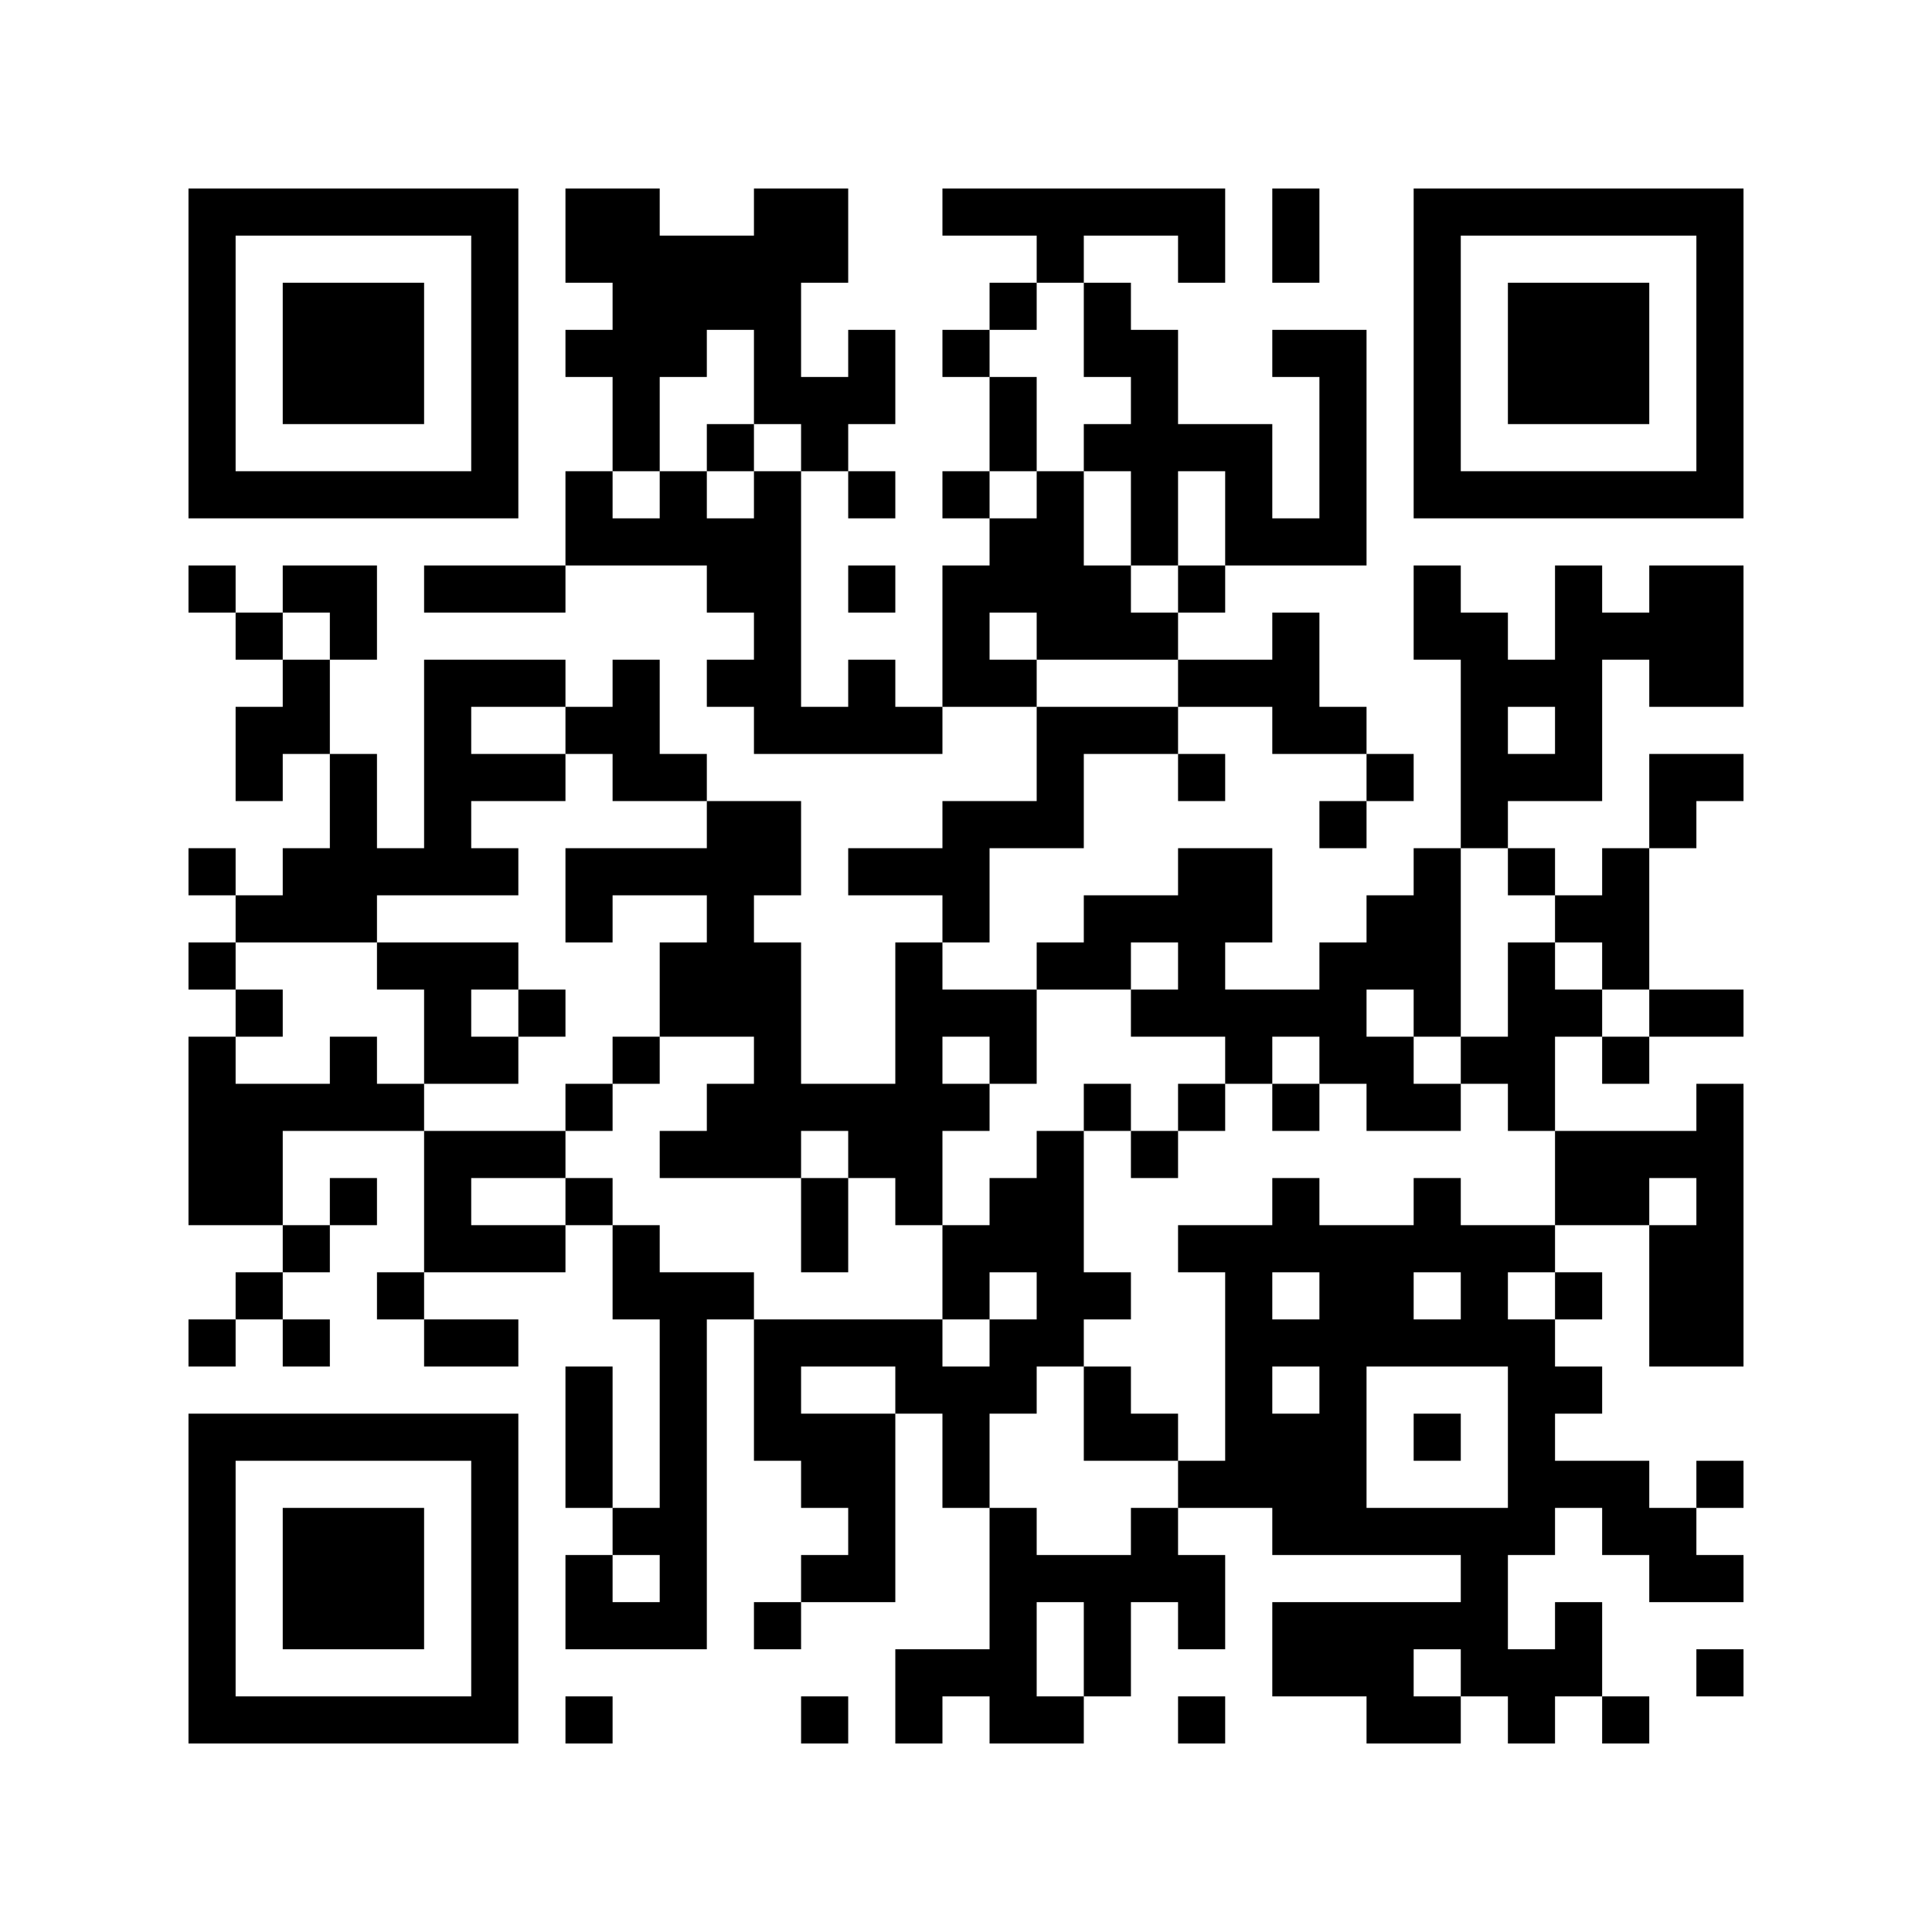
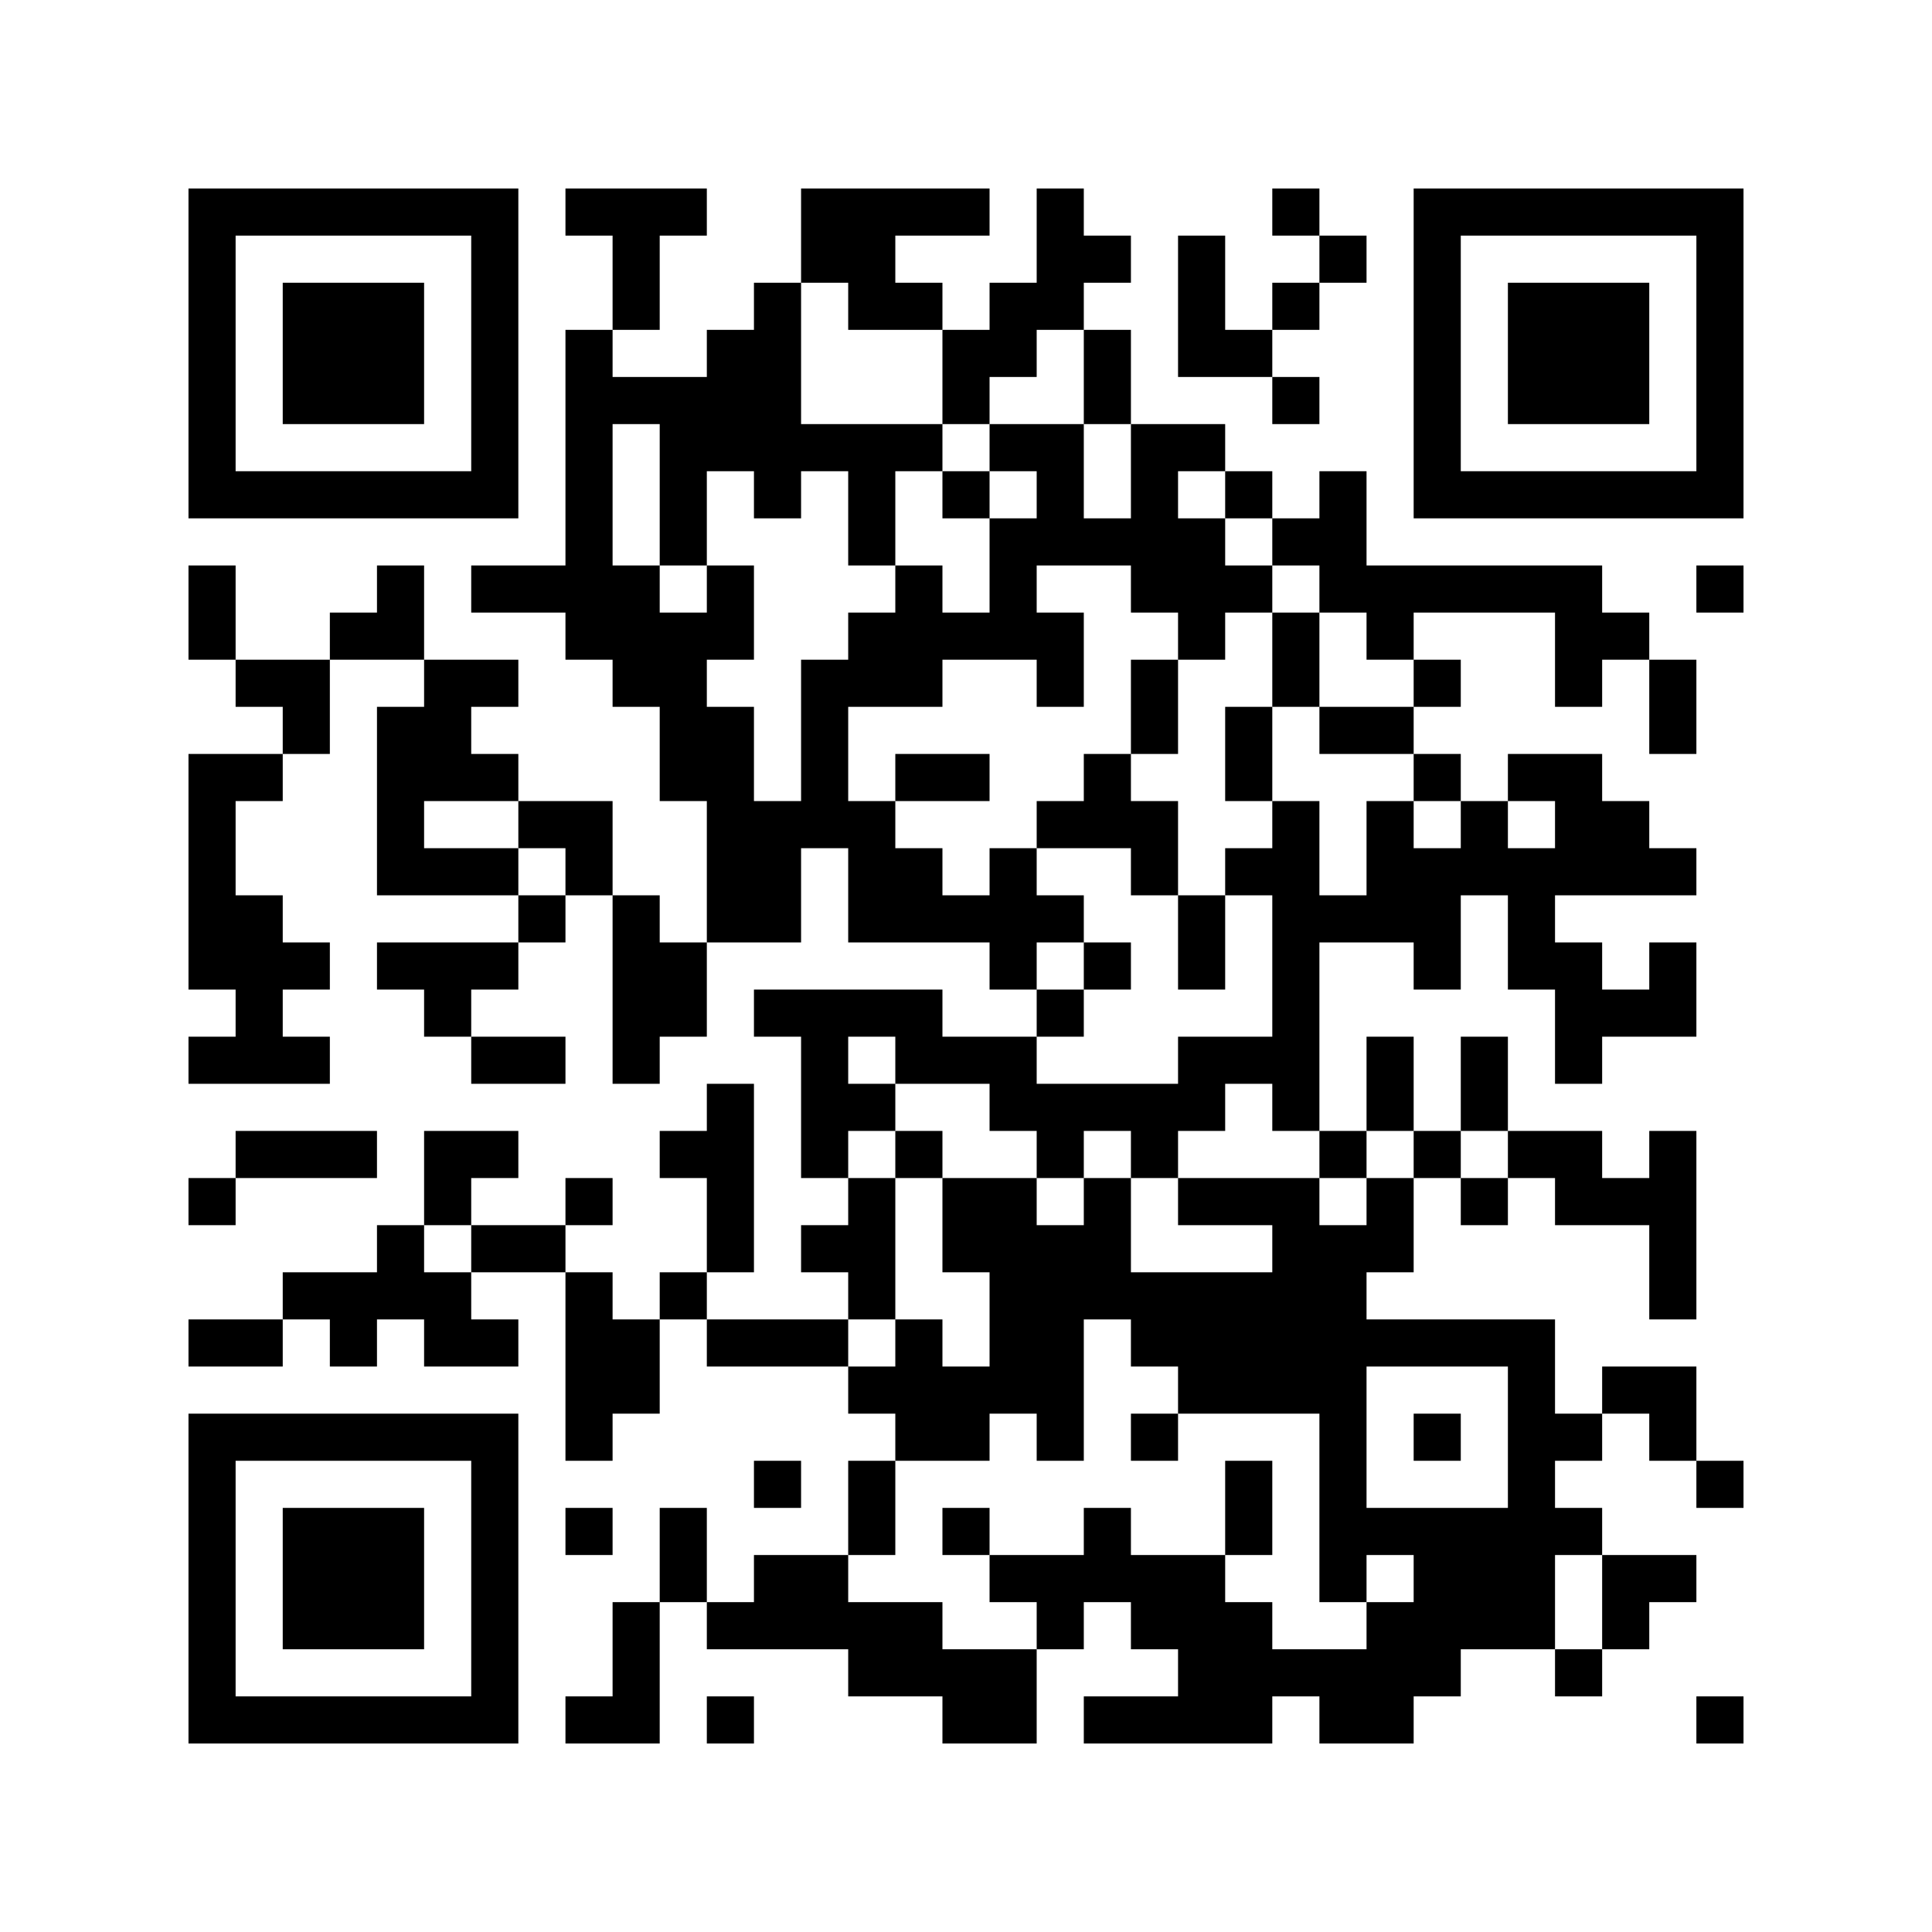
- <svg xmlns="http://www.w3.org/2000/svg" width="41mm" height="41mm" version="1.1" viewBox="0 0 41 41" fill_color="#7A1E2B" back_color="#FFFFFF">
-   <path d="M4,4H5V5H4zM5,4H6V5H5zM6,4H7V5H6zM7,4H8V5H7zM8,4H9V5H8zM9,4H10V5H9zM10,4H11V5H10zM12,4H13V5H12zM13,4H14V5H13zM16,4H17V5H16zM17,4H18V5H17zM20,4H21V5H20zM21,4H22V5H21zM22,4H23V5H22zM23,4H24V5H23zM24,4H25V5H24zM25,4H26V5H25zM27,4H28V5H27zM30,4H31V5H30zM31,4H32V5H31zM32,4H33V5H32zM33,4H34V5H33zM34,4H35V5H34zM35,4H36V5H35zM36,4H37V5H36zM4,5H5V6H4zM10,5H11V6H10zM12,5H13V6H12zM13,5H14V6H13zM14,5H15V6H14zM15,5H16V6H15zM16,5H17V6H16zM17,5H18V6H17zM22,5H23V6H22zM25,5H26V6H25zM27,5H28V6H27zM30,5H31V6H30zM36,5H37V6H36zM4,6H5V7H4zM6,6H7V7H6zM7,6H8V7H7zM8,6H9V7H8zM10,6H11V7H10zM13,6H14V7H13zM14,6H15V7H14zM15,6H16V7H15zM16,6H17V7H16zM21,6H22V7H21zM23,6H24V7H23zM30,6H31V7H30zM32,6H33V7H32zM33,6H34V7H33zM34,6H35V7H34zM36,6H37V7H36zM4,7H5V8H4zM6,7H7V8H6zM7,7H8V8H7zM8,7H9V8H8zM10,7H11V8H10zM12,7H13V8H12zM13,7H14V8H13zM14,7H15V8H14zM16,7H17V8H16zM18,7H19V8H18zM20,7H21V8H20zM23,7H24V8H23zM24,7H25V8H24zM27,7H28V8H27zM28,7H29V8H28zM30,7H31V8H30zM32,7H33V8H32zM33,7H34V8H33zM34,7H35V8H34zM36,7H37V8H36zM4,8H5V9H4zM6,8H7V9H6zM7,8H8V9H7zM8,8H9V9H8zM10,8H11V9H10zM13,8H14V9H13zM16,8H17V9H16zM17,8H18V9H17zM18,8H19V9H18zM21,8H22V9H21zM24,8H25V9H24zM28,8H29V9H28zM30,8H31V9H30zM32,8H33V9H32zM33,8H34V9H33zM34,8H35V9H34zM36,8H37V9H36zM4,9H5V10H4zM10,9H11V10H10zM13,9H14V10H13zM15,9H16V10H15zM17,9H18V10H17zM21,9H22V10H21zM23,9H24V10H23zM24,9H25V10H24zM25,9H26V10H25zM26,9H27V10H26zM28,9H29V10H28zM30,9H31V10H30zM36,9H37V10H36zM4,10H5V11H4zM5,10H6V11H5zM6,10H7V11H6zM7,10H8V11H7zM8,10H9V11H8zM9,10H10V11H9zM10,10H11V11H10zM12,10H13V11H12zM14,10H15V11H14zM16,10H17V11H16zM18,10H19V11H18zM20,10H21V11H20zM22,10H23V11H22zM24,10H25V11H24zM26,10H27V11H26zM28,10H29V11H28zM30,10H31V11H30zM31,10H32V11H31zM32,10H33V11H32zM33,10H34V11H33zM34,10H35V11H34zM35,10H36V11H35zM36,10H37V11H36zM12,11H13V12H12zM13,11H14V12H13zM14,11H15V12H14zM15,11H16V12H15zM16,11H17V12H16zM21,11H22V12H21zM22,11H23V12H22zM24,11H25V12H24zM26,11H27V12H26zM27,11H28V12H27zM28,11H29V12H28zM4,12H5V13H4zM6,12H7V13H6zM7,12H8V13H7zM9,12H10V13H9zM10,12H11V13H10zM11,12H12V13H11zM15,12H16V13H15zM16,12H17V13H16zM18,12H19V13H18zM20,12H21V13H20zM21,12H22V13H21zM22,12H23V13H22zM23,12H24V13H23zM25,12H26V13H25zM30,12H31V13H30zM33,12H34V13H33zM35,12H36V13H35zM36,12H37V13H36zM5,13H6V14H5zM7,13H8V14H7zM16,13H17V14H16zM20,13H21V14H20zM22,13H23V14H22zM23,13H24V14H23zM24,13H25V14H24zM27,13H28V14H27zM30,13H31V14H30zM31,13H32V14H31zM33,13H34V14H33zM34,13H35V14H34zM35,13H36V14H35zM36,13H37V14H36zM6,14H7V15H6zM9,14H10V15H9zM10,14H11V15H10zM11,14H12V15H11zM13,14H14V15H13zM15,14H16V15H15zM16,14H17V15H16zM18,14H19V15H18zM20,14H21V15H20zM21,14H22V15H21zM25,14H26V15H25zM26,14H27V15H26zM27,14H28V15H27zM31,14H32V15H31zM32,14H33V15H32zM33,14H34V15H33zM35,14H36V15H35zM36,14H37V15H36zM5,15H6V16H5zM6,15H7V16H6zM9,15H10V16H9zM12,15H13V16H12zM13,15H14V16H13zM16,15H17V16H16zM17,15H18V16H17zM18,15H19V16H18zM19,15H20V16H19zM22,15H23V16H22zM23,15H24V16H23zM24,15H25V16H24zM27,15H28V16H27zM28,15H29V16H28zM31,15H32V16H31zM33,15H34V16H33zM5,16H6V17H5zM7,16H8V17H7zM9,16H10V17H9zM10,16H11V17H10zM11,16H12V17H11zM13,16H14V17H13zM14,16H15V17H14zM22,16H23V17H22zM25,16H26V17H25zM29,16H30V17H29zM31,16H32V17H31zM32,16H33V17H32zM33,16H34V17H33zM35,16H36V17H35zM36,16H37V17H36zM7,17H8V18H7zM9,17H10V18H9zM15,17H16V18H15zM16,17H17V18H16zM20,17H21V18H20zM21,17H22V18H21zM22,17H23V18H22zM28,17H29V18H28zM31,17H32V18H31zM35,17H36V18H35zM4,18H5V19H4zM6,18H7V19H6zM7,18H8V19H7zM8,18H9V19H8zM9,18H10V19H9zM10,18H11V19H10zM12,18H13V19H12zM13,18H14V19H13zM14,18H15V19H14zM15,18H16V19H15zM16,18H17V19H16zM18,18H19V19H18zM19,18H20V19H19zM20,18H21V19H20zM25,18H26V19H25zM26,18H27V19H26zM30,18H31V19H30zM32,18H33V19H32zM34,18H35V19H34zM5,19H6V20H5zM6,19H7V20H6zM7,19H8V20H7zM12,19H13V20H12zM15,19H16V20H15zM20,19H21V20H20zM23,19H24V20H23zM24,19H25V20H24zM25,19H26V20H25zM26,19H27V20H26zM29,19H30V20H29zM30,19H31V20H30zM33,19H34V20H33zM34,19H35V20H34zM4,20H5V21H4zM8,20H9V21H8zM9,20H10V21H9zM10,20H11V21H10zM14,20H15V21H14zM15,20H16V21H15zM16,20H17V21H16zM19,20H20V21H19zM22,20H23V21H22zM23,20H24V21H23zM25,20H26V21H25zM28,20H29V21H28zM29,20H30V21H29zM30,20H31V21H30zM32,20H33V21H32zM34,20H35V21H34zM5,21H6V22H5zM9,21H10V22H9zM11,21H12V22H11zM14,21H15V22H14zM15,21H16V22H15zM16,21H17V22H16zM19,21H20V22H19zM20,21H21V22H20zM21,21H22V22H21zM24,21H25V22H24zM25,21H26V22H25zM26,21H27V22H26zM27,21H28V22H27zM28,21H29V22H28zM30,21H31V22H30zM32,21H33V22H32zM33,21H34V22H33zM35,21H36V22H35zM36,21H37V22H36zM4,22H5V23H4zM7,22H8V23H7zM9,22H10V23H9zM10,22H11V23H10zM13,22H14V23H13zM16,22H17V23H16zM19,22H20V23H19zM21,22H22V23H21zM26,22H27V23H26zM28,22H29V23H28zM29,22H30V23H29zM31,22H32V23H31zM32,22H33V23H32zM34,22H35V23H34zM4,23H5V24H4zM5,23H6V24H5zM6,23H7V24H6zM7,23H8V24H7zM8,23H9V24H8zM12,23H13V24H12zM15,23H16V24H15zM16,23H17V24H16zM17,23H18V24H17zM18,23H19V24H18zM19,23H20V24H19zM20,23H21V24H20zM23,23H24V24H23zM25,23H26V24H25zM27,23H28V24H27zM29,23H30V24H29zM30,23H31V24H30zM32,23H33V24H32zM36,23H37V24H36zM4,24H5V25H4zM5,24H6V25H5zM9,24H10V25H9zM10,24H11V25H10zM11,24H12V25H11zM14,24H15V25H14zM15,24H16V25H15zM16,24H17V25H16zM18,24H19V25H18zM19,24H20V25H19zM22,24H23V25H22zM24,24H25V25H24zM33,24H34V25H33zM34,24H35V25H34zM35,24H36V25H35zM36,24H37V25H36zM4,25H5V26H4zM5,25H6V26H5zM7,25H8V26H7zM9,25H10V26H9zM12,25H13V26H12zM17,25H18V26H17zM19,25H20V26H19zM21,25H22V26H21zM22,25H23V26H22zM27,25H28V26H27zM30,25H31V26H30zM33,25H34V26H33zM34,25H35V26H34zM36,25H37V26H36zM6,26H7V27H6zM9,26H10V27H9zM10,26H11V27H10zM11,26H12V27H11zM13,26H14V27H13zM17,26H18V27H17zM20,26H21V27H20zM21,26H22V27H21zM22,26H23V27H22zM25,26H26V27H25zM26,26H27V27H26zM27,26H28V27H27zM28,26H29V27H28zM29,26H30V27H29zM30,26H31V27H30zM31,26H32V27H31zM32,26H33V27H32zM35,26H36V27H35zM36,26H37V27H36zM5,27H6V28H5zM8,27H9V28H8zM13,27H14V28H13zM14,27H15V28H14zM15,27H16V28H15zM20,27H21V28H20zM22,27H23V28H22zM23,27H24V28H23zM26,27H27V28H26zM28,27H29V28H28zM29,27H30V28H29zM31,27H32V28H31zM33,27H34V28H33zM35,27H36V28H35zM36,27H37V28H36zM4,28H5V29H4zM6,28H7V29H6zM9,28H10V29H9zM10,28H11V29H10zM14,28H15V29H14zM16,28H17V29H16zM17,28H18V29H17zM18,28H19V29H18zM19,28H20V29H19zM21,28H22V29H21zM22,28H23V29H22zM26,28H27V29H26zM27,28H28V29H27zM28,28H29V29H28zM29,28H30V29H29zM30,28H31V29H30zM31,28H32V29H31zM32,28H33V29H32zM35,28H36V29H35zM36,28H37V29H36zM12,29H13V30H12zM14,29H15V30H14zM16,29H17V30H16zM19,29H20V30H19zM20,29H21V30H20zM21,29H22V30H21zM23,29H24V30H23zM26,29H27V30H26zM28,29H29V30H28zM32,29H33V30H32zM33,29H34V30H33zM4,30H5V31H4zM5,30H6V31H5zM6,30H7V31H6zM7,30H8V31H7zM8,30H9V31H8zM9,30H10V31H9zM10,30H11V31H10zM12,30H13V31H12zM14,30H15V31H14zM16,30H17V31H16zM17,30H18V31H17zM18,30H19V31H18zM20,30H21V31H20zM23,30H24V31H23zM24,30H25V31H24zM26,30H27V31H26zM27,30H28V31H27zM28,30H29V31H28zM30,30H31V31H30zM32,30H33V31H32zM4,31H5V32H4zM10,31H11V32H10zM12,31H13V32H12zM14,31H15V32H14zM17,31H18V32H17zM18,31H19V32H18zM20,31H21V32H20zM25,31H26V32H25zM26,31H27V32H26zM27,31H28V32H27zM28,31H29V32H28zM32,31H33V32H32zM33,31H34V32H33zM34,31H35V32H34zM36,31H37V32H36zM4,32H5V33H4zM6,32H7V33H6zM7,32H8V33H7zM8,32H9V33H8zM10,32H11V33H10zM13,32H14V33H13zM14,32H15V33H14zM18,32H19V33H18zM21,32H22V33H21zM24,32H25V33H24zM27,32H28V33H27zM28,32H29V33H28zM29,32H30V33H29zM30,32H31V33H30zM31,32H32V33H31zM32,32H33V33H32zM34,32H35V33H34zM35,32H36V33H35zM4,33H5V34H4zM6,33H7V34H6zM7,33H8V34H7zM8,33H9V34H8zM10,33H11V34H10zM12,33H13V34H12zM14,33H15V34H14zM17,33H18V34H17zM18,33H19V34H18zM21,33H22V34H21zM22,33H23V34H22zM23,33H24V34H23zM24,33H25V34H24zM25,33H26V34H25zM31,33H32V34H31zM35,33H36V34H35zM36,33H37V34H36zM4,34H5V35H4zM6,34H7V35H6zM7,34H8V35H7zM8,34H9V35H8zM10,34H11V35H10zM12,34H13V35H12zM13,34H14V35H13zM14,34H15V35H14zM16,34H17V35H16zM21,34H22V35H21zM23,34H24V35H23zM25,34H26V35H25zM27,34H28V35H27zM28,34H29V35H28zM29,34H30V35H29zM30,34H31V35H30zM31,34H32V35H31zM33,34H34V35H33zM4,35H5V36H4zM10,35H11V36H10zM19,35H20V36H19zM20,35H21V36H20zM21,35H22V36H21zM23,35H24V36H23zM27,35H28V36H27zM28,35H29V36H28zM29,35H30V36H29zM31,35H32V36H31zM32,35H33V36H32zM33,35H34V36H33zM36,35H37V36H36zM4,36H5V37H4zM5,36H6V37H5zM6,36H7V37H6zM7,36H8V37H7zM8,36H9V37H8zM9,36H10V37H9zM10,36H11V37H10zM12,36H13V37H12zM17,36H18V37H17zM19,36H20V37H19zM21,36H22V37H21zM22,36H23V37H22zM25,36H26V37H25zM29,36H30V37H29zM30,36H31V37H30zM32,36H33V37H32zM34,36H35V37H34z" id="qr-path" fill="#000000" fill-opacity="1" fill-rule="nonzero" stroke="none" />
+ <svg xmlns="http://www.w3.org/2000/svg" width="41mm" height="41mm" version="1.1" viewBox="0 0 41 41" fill_color="#000000" back_color="#FFFFFF">
+   <path d="M4,4H5V5H4zM5,4H6V5H5zM6,4H7V5H6zM7,4H8V5H7zM8,4H9V5H8zM9,4H10V5H9zM10,4H11V5H10zM12,4H13V5H12zM13,4H14V5H13zM14,4H15V5H14zM17,4H18V5H17zM18,4H19V5H18zM19,4H20V5H19zM20,4H21V5H20zM22,4H23V5H22zM27,4H28V5H27zM30,4H31V5H30zM31,4H32V5H31zM32,4H33V5H32zM33,4H34V5H33zM34,4H35V5H34zM35,4H36V5H35zM36,4H37V5H36zM4,5H5V6H4zM10,5H11V6H10zM13,5H14V6H13zM17,5H18V6H17zM18,5H19V6H18zM22,5H23V6H22zM23,5H24V6H23zM25,5H26V6H25zM28,5H29V6H28zM30,5H31V6H30zM36,5H37V6H36zM4,6H5V7H4zM6,6H7V7H6zM7,6H8V7H7zM8,6H9V7H8zM10,6H11V7H10zM13,6H14V7H13zM16,6H17V7H16zM18,6H19V7H18zM19,6H20V7H19zM21,6H22V7H21zM22,6H23V7H22zM25,6H26V7H25zM27,6H28V7H27zM30,6H31V7H30zM32,6H33V7H32zM33,6H34V7H33zM34,6H35V7H34zM36,6H37V7H36zM4,7H5V8H4zM6,7H7V8H6zM7,7H8V8H7zM8,7H9V8H8zM10,7H11V8H10zM12,7H13V8H12zM15,7H16V8H15zM16,7H17V8H16zM20,7H21V8H20zM21,7H22V8H21zM23,7H24V8H23zM25,7H26V8H25zM26,7H27V8H26zM30,7H31V8H30zM32,7H33V8H32zM33,7H34V8H33zM34,7H35V8H34zM36,7H37V8H36zM4,8H5V9H4zM6,8H7V9H6zM7,8H8V9H7zM8,8H9V9H8zM10,8H11V9H10zM12,8H13V9H12zM13,8H14V9H13zM14,8H15V9H14zM15,8H16V9H15zM16,8H17V9H16zM20,8H21V9H20zM23,8H24V9H23zM27,8H28V9H27zM30,8H31V9H30zM32,8H33V9H32zM33,8H34V9H33zM34,8H35V9H34zM36,8H37V9H36zM4,9H5V10H4zM10,9H11V10H10zM12,9H13V10H12zM14,9H15V10H14zM15,9H16V10H15zM16,9H17V10H16zM17,9H18V10H17zM18,9H19V10H18zM19,9H20V10H19zM21,9H22V10H21zM22,9H23V10H22zM24,9H25V10H24zM25,9H26V10H25zM30,9H31V10H30zM36,9H37V10H36zM4,10H5V11H4zM5,10H6V11H5zM6,10H7V11H6zM7,10H8V11H7zM8,10H9V11H8zM9,10H10V11H9zM10,10H11V11H10zM12,10H13V11H12zM14,10H15V11H14zM16,10H17V11H16zM18,10H19V11H18zM20,10H21V11H20zM22,10H23V11H22zM24,10H25V11H24zM26,10H27V11H26zM28,10H29V11H28zM30,10H31V11H30zM31,10H32V11H31zM32,10H33V11H32zM33,10H34V11H33zM34,10H35V11H34zM35,10H36V11H35zM36,10H37V11H36zM12,11H13V12H12zM14,11H15V12H14zM18,11H19V12H18zM21,11H22V12H21zM22,11H23V12H22zM23,11H24V12H23zM24,11H25V12H24zM25,11H26V12H25zM27,11H28V12H27zM28,11H29V12H28zM4,12H5V13H4zM8,12H9V13H8zM10,12H11V13H10zM11,12H12V13H11zM12,12H13V13H12zM13,12H14V13H13zM15,12H16V13H15zM19,12H20V13H19zM21,12H22V13H21zM24,12H25V13H24zM25,12H26V13H25zM26,12H27V13H26zM28,12H29V13H28zM29,12H30V13H29zM30,12H31V13H30zM31,12H32V13H31zM32,12H33V13H32zM33,12H34V13H33zM36,12H37V13H36zM4,13H5V14H4zM7,13H8V14H7zM8,13H9V14H8zM12,13H13V14H12zM13,13H14V14H13zM14,13H15V14H14zM15,13H16V14H15zM18,13H19V14H18zM19,13H20V14H19zM20,13H21V14H20zM21,13H22V14H21zM22,13H23V14H22zM25,13H26V14H25zM27,13H28V14H27zM29,13H30V14H29zM33,13H34V14H33zM34,13H35V14H34zM5,14H6V15H5zM6,14H7V15H6zM9,14H10V15H9zM10,14H11V15H10zM13,14H14V15H13zM14,14H15V15H14zM17,14H18V15H17zM18,14H19V15H18zM19,14H20V15H19zM22,14H23V15H22zM24,14H25V15H24zM27,14H28V15H27zM30,14H31V15H30zM33,14H34V15H33zM35,14H36V15H35zM6,15H7V16H6zM8,15H9V16H8zM9,15H10V16H9zM14,15H15V16H14zM15,15H16V16H15zM17,15H18V16H17zM24,15H25V16H24zM26,15H27V16H26zM28,15H29V16H28zM29,15H30V16H29zM35,15H36V16H35zM4,16H5V17H4zM5,16H6V17H5zM8,16H9V17H8zM9,16H10V17H9zM10,16H11V17H10zM14,16H15V17H14zM15,16H16V17H15zM17,16H18V17H17zM19,16H20V17H19zM20,16H21V17H20zM23,16H24V17H23zM26,16H27V17H26zM30,16H31V17H30zM32,16H33V17H32zM33,16H34V17H33zM4,17H5V18H4zM8,17H9V18H8zM11,17H12V18H11zM12,17H13V18H12zM15,17H16V18H15zM16,17H17V18H16zM17,17H18V18H17zM18,17H19V18H18zM22,17H23V18H22zM23,17H24V18H23zM24,17H25V18H24zM27,17H28V18H27zM29,17H30V18H29zM31,17H32V18H31zM33,17H34V18H33zM34,17H35V18H34zM4,18H5V19H4zM8,18H9V19H8zM9,18H10V19H9zM10,18H11V19H10zM12,18H13V19H12zM15,18H16V19H15zM16,18H17V19H16zM18,18H19V19H18zM19,18H20V19H19zM21,18H22V19H21zM24,18H25V19H24zM26,18H27V19H26zM27,18H28V19H27zM29,18H30V19H29zM30,18H31V19H30zM31,18H32V19H31zM32,18H33V19H32zM33,18H34V19H33zM34,18H35V19H34zM35,18H36V19H35zM4,19H5V20H4zM5,19H6V20H5zM11,19H12V20H11zM13,19H14V20H13zM15,19H16V20H15zM16,19H17V20H16zM18,19H19V20H18zM19,19H20V20H19zM20,19H21V20H20zM21,19H22V20H21zM22,19H23V20H22zM25,19H26V20H25zM27,19H28V20H27zM28,19H29V20H28zM29,19H30V20H29zM30,19H31V20H30zM32,19H33V20H32zM4,20H5V21H4zM5,20H6V21H5zM6,20H7V21H6zM8,20H9V21H8zM9,20H10V21H9zM10,20H11V21H10zM13,20H14V21H13zM14,20H15V21H14zM21,20H22V21H21zM23,20H24V21H23zM25,20H26V21H25zM27,20H28V21H27zM30,20H31V21H30zM32,20H33V21H32zM33,20H34V21H33zM35,20H36V21H35zM5,21H6V22H5zM9,21H10V22H9zM13,21H14V22H13zM14,21H15V22H14zM16,21H17V22H16zM17,21H18V22H17zM18,21H19V22H18zM19,21H20V22H19zM22,21H23V22H22zM27,21H28V22H27zM33,21H34V22H33zM34,21H35V22H34zM35,21H36V22H35zM4,22H5V23H4zM5,22H6V23H5zM6,22H7V23H6zM10,22H11V23H10zM11,22H12V23H11zM13,22H14V23H13zM17,22H18V23H17zM19,22H20V23H19zM20,22H21V23H20zM21,22H22V23H21zM25,22H26V23H25zM26,22H27V23H26zM27,22H28V23H27zM29,22H30V23H29zM31,22H32V23H31zM33,22H34V23H33zM15,23H16V24H15zM17,23H18V24H17zM18,23H19V24H18zM21,23H22V24H21zM22,23H23V24H22zM23,23H24V24H23zM24,23H25V24H24zM25,23H26V24H25zM27,23H28V24H27zM29,23H30V24H29zM31,23H32V24H31zM5,24H6V25H5zM6,24H7V25H6zM7,24H8V25H7zM9,24H10V25H9zM10,24H11V25H10zM14,24H15V25H14zM15,24H16V25H15zM17,24H18V25H17zM19,24H20V25H19zM22,24H23V25H22zM24,24H25V25H24zM28,24H29V25H28zM30,24H31V25H30zM32,24H33V25H32zM33,24H34V25H33zM35,24H36V25H35zM4,25H5V26H4zM9,25H10V26H9zM12,25H13V26H12zM15,25H16V26H15zM18,25H19V26H18zM20,25H21V26H20zM21,25H22V26H21zM23,25H24V26H23zM25,25H26V26H25zM26,25H27V26H26zM27,25H28V26H27zM29,25H30V26H29zM31,25H32V26H31zM33,25H34V26H33zM34,25H35V26H34zM35,25H36V26H35zM8,26H9V27H8zM10,26H11V27H10zM11,26H12V27H11zM15,26H16V27H15zM17,26H18V27H17zM18,26H19V27H18zM20,26H21V27H20zM21,26H22V27H21zM22,26H23V27H22zM23,26H24V27H23zM27,26H28V27H27zM28,26H29V27H28zM29,26H30V27H29zM35,26H36V27H35zM6,27H7V28H6zM7,27H8V28H7zM8,27H9V28H8zM9,27H10V28H9zM12,27H13V28H12zM14,27H15V28H14zM18,27H19V28H18zM21,27H22V28H21zM22,27H23V28H22zM23,27H24V28H23zM24,27H25V28H24zM25,27H26V28H25zM26,27H27V28H26zM27,27H28V28H27zM28,27H29V28H28zM35,27H36V28H35zM4,28H5V29H4zM5,28H6V29H5zM7,28H8V29H7zM9,28H10V29H9zM10,28H11V29H10zM12,28H13V29H12zM13,28H14V29H13zM15,28H16V29H15zM16,28H17V29H16zM17,28H18V29H17zM19,28H20V29H19zM21,28H22V29H21zM22,28H23V29H22zM24,28H25V29H24zM25,28H26V29H25zM26,28H27V29H26zM27,28H28V29H27zM28,28H29V29H28zM29,28H30V29H29zM30,28H31V29H30zM31,28H32V29H31zM32,28H33V29H32zM12,29H13V30H12zM13,29H14V30H13zM18,29H19V30H18zM19,29H20V30H19zM20,29H21V30H20zM21,29H22V30H21zM22,29H23V30H22zM25,29H26V30H25zM26,29H27V30H26zM27,29H28V30H27zM28,29H29V30H28zM32,29H33V30H32zM34,29H35V30H34zM35,29H36V30H35zM4,30H5V31H4zM5,30H6V31H5zM6,30H7V31H6zM7,30H8V31H7zM8,30H9V31H8zM9,30H10V31H9zM10,30H11V31H10zM12,30H13V31H12zM19,30H20V31H19zM20,30H21V31H20zM22,30H23V31H22zM24,30H25V31H24zM28,30H29V31H28zM30,30H31V31H30zM32,30H33V31H32zM33,30H34V31H33zM35,30H36V31H35zM4,31H5V32H4zM10,31H11V32H10zM16,31H17V32H16zM18,31H19V32H18zM26,31H27V32H26zM28,31H29V32H28zM32,31H33V32H32zM36,31H37V32H36zM4,32H5V33H4zM6,32H7V33H6zM7,32H8V33H7zM8,32H9V33H8zM10,32H11V33H10zM12,32H13V33H12zM14,32H15V33H14zM18,32H19V33H18zM20,32H21V33H20zM23,32H24V33H23zM26,32H27V33H26zM28,32H29V33H28zM29,32H30V33H29zM30,32H31V33H30zM31,32H32V33H31zM32,32H33V33H32zM33,32H34V33H33zM4,33H5V34H4zM6,33H7V34H6zM7,33H8V34H7zM8,33H9V34H8zM10,33H11V34H10zM14,33H15V34H14zM16,33H17V34H16zM17,33H18V34H17zM21,33H22V34H21zM22,33H23V34H22zM23,33H24V34H23zM24,33H25V34H24zM25,33H26V34H25zM28,33H29V34H28zM30,33H31V34H30zM31,33H32V34H31zM32,33H33V34H32zM34,33H35V34H34zM35,33H36V34H35zM4,34H5V35H4zM6,34H7V35H6zM7,34H8V35H7zM8,34H9V35H8zM10,34H11V35H10zM13,34H14V35H13zM15,34H16V35H15zM16,34H17V35H16zM17,34H18V35H17zM18,34H19V35H18zM19,34H20V35H19zM22,34H23V35H22zM24,34H25V35H24zM25,34H26V35H25zM26,34H27V35H26zM29,34H30V35H29zM30,34H31V35H30zM31,34H32V35H31zM32,34H33V35H32zM34,34H35V35H34zM4,35H5V36H4zM10,35H11V36H10zM13,35H14V36H13zM18,35H19V36H18zM19,35H20V36H19zM20,35H21V36H20zM21,35H22V36H21zM25,35H26V36H25zM26,35H27V36H26zM27,35H28V36H27zM28,35H29V36H28zM29,35H30V36H29zM30,35H31V36H30zM33,35H34V36H33zM4,36H5V37H4zM5,36H6V37H5zM6,36H7V37H6zM7,36H8V37H7zM8,36H9V37H8zM9,36H10V37H9zM10,36H11V37H10zM12,36H13V37H12zM13,36H14V37H13zM15,36H16V37H15zM20,36H21V37H20zM21,36H22V37H21zM23,36H24V37H23zM24,36H25V37H24zM25,36H26V37H25zM26,36H27V37H26zM28,36H29V37H28zM29,36H30V37H29zM36,36H37V37H36z" id="qr-path" fill="#000000" fill-opacity="1" fill-rule="nonzero" stroke="none" />
</svg>
